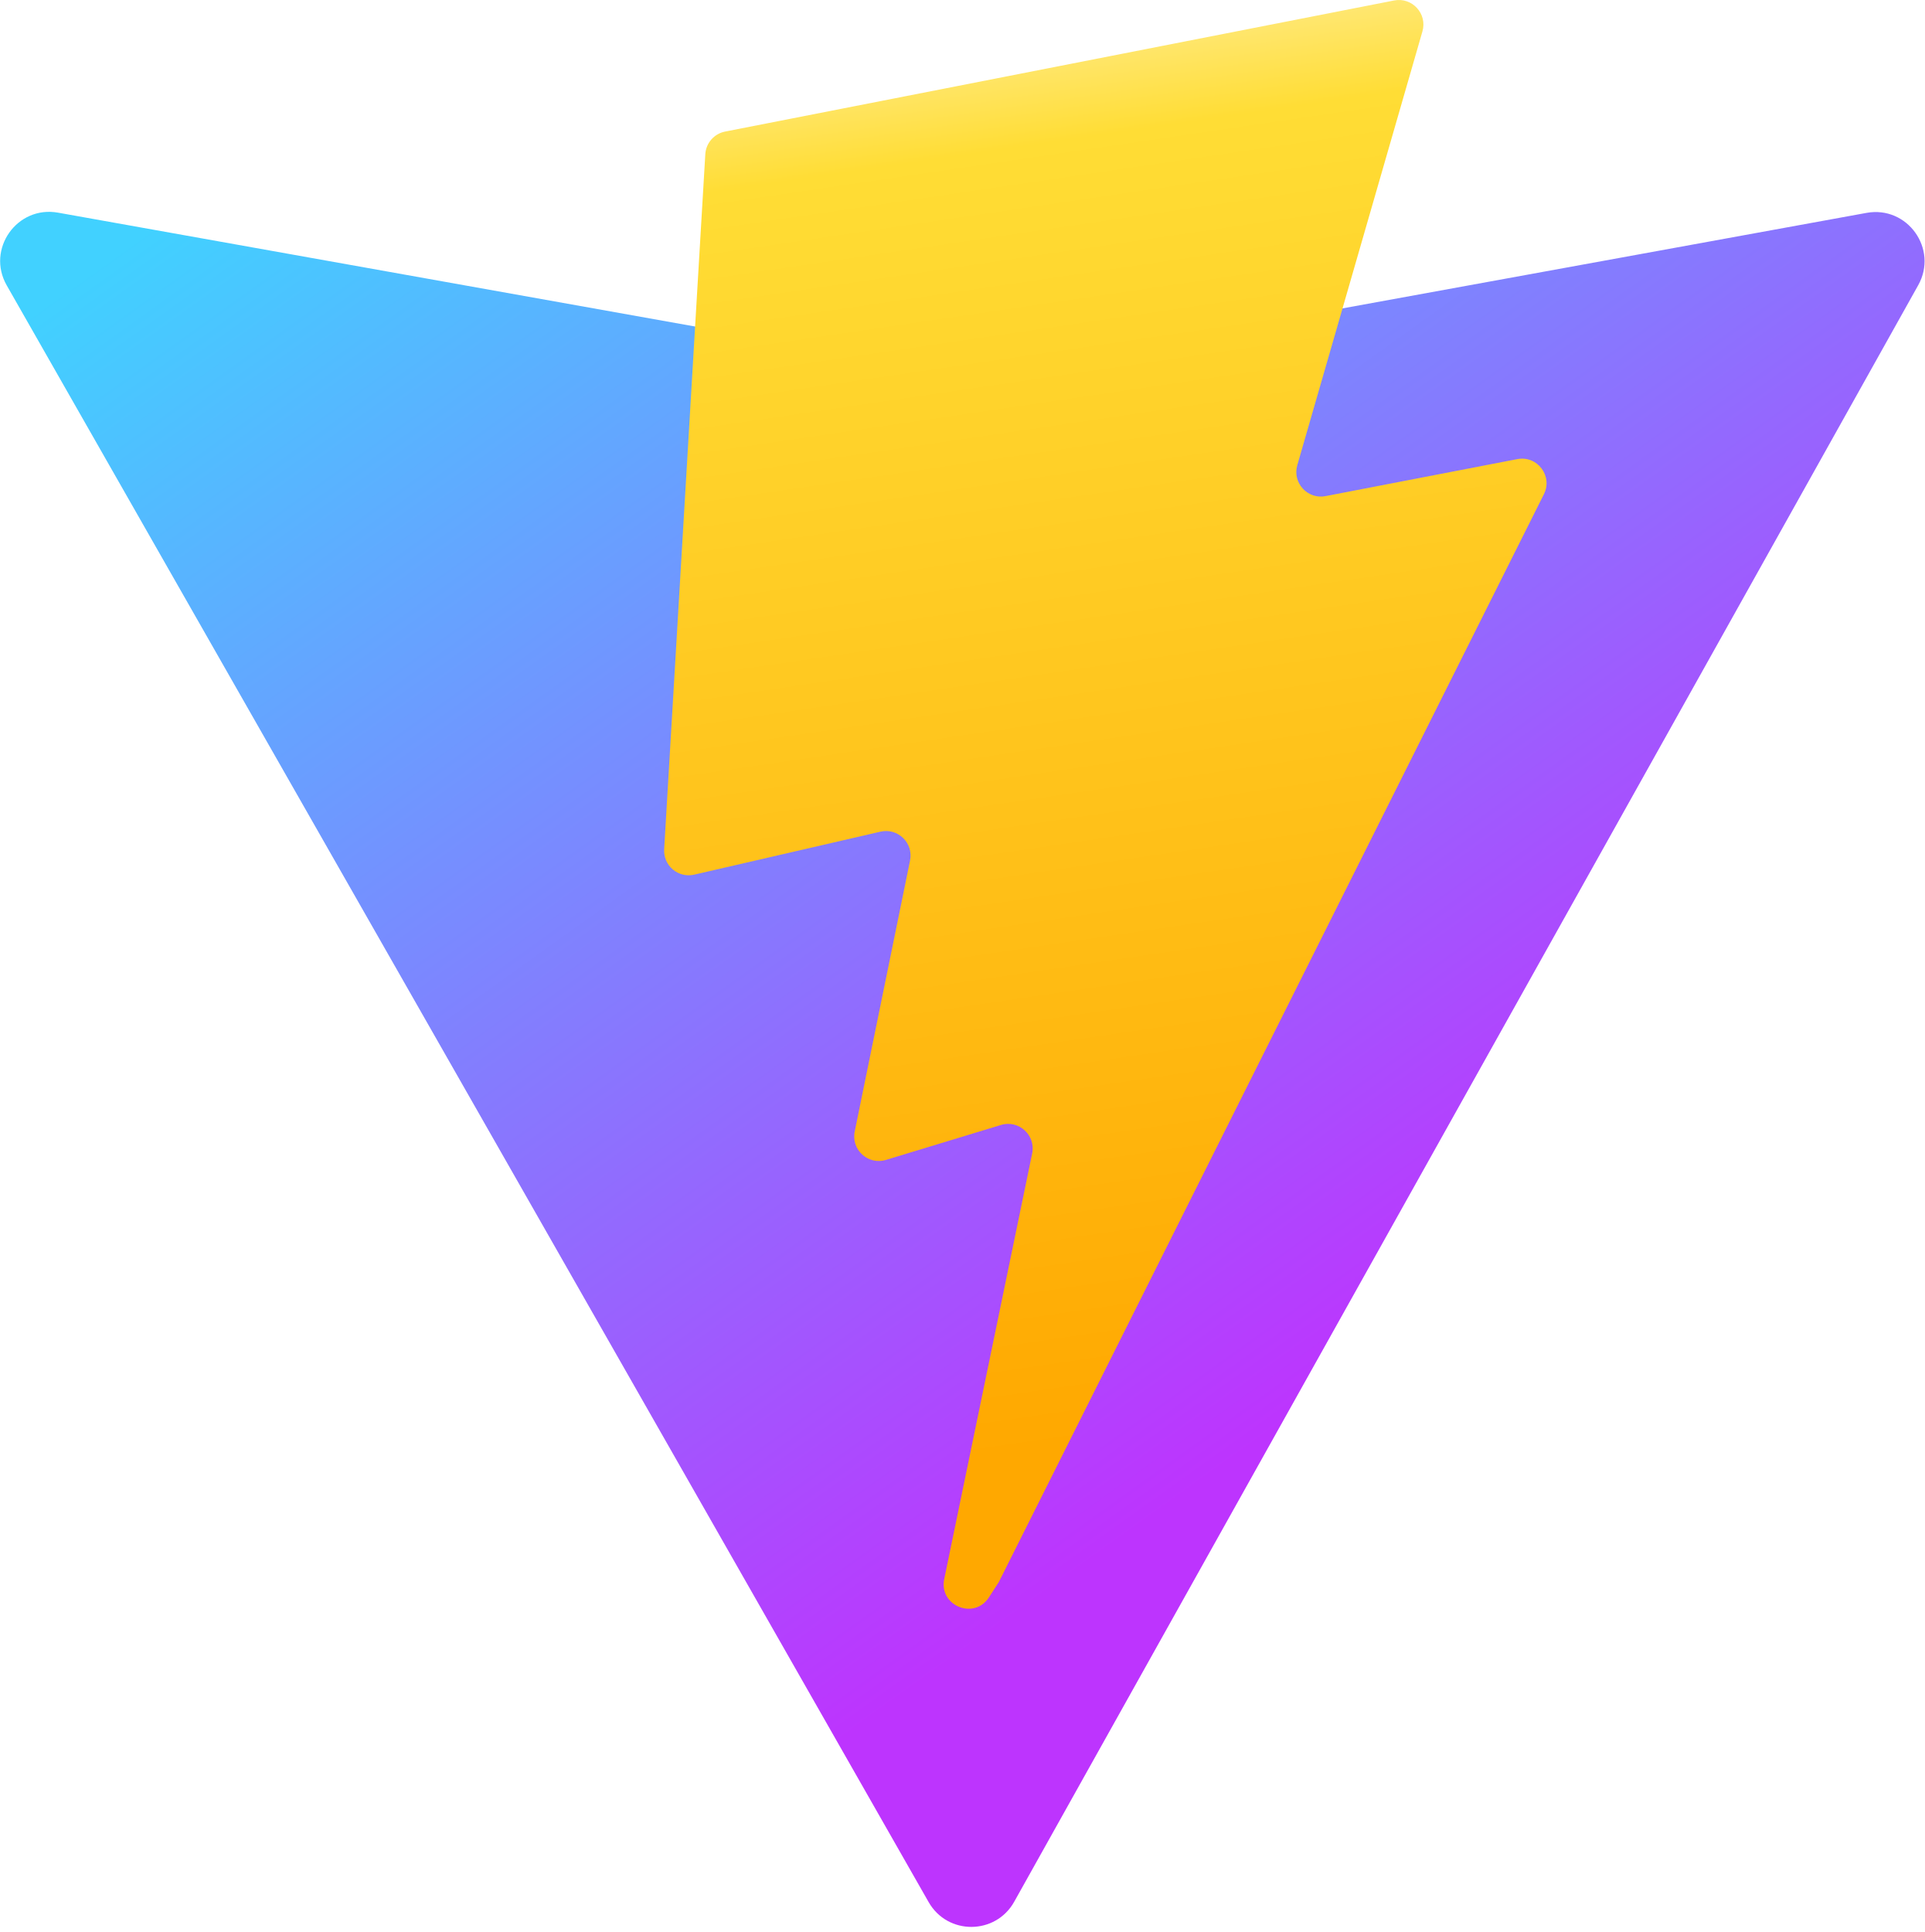
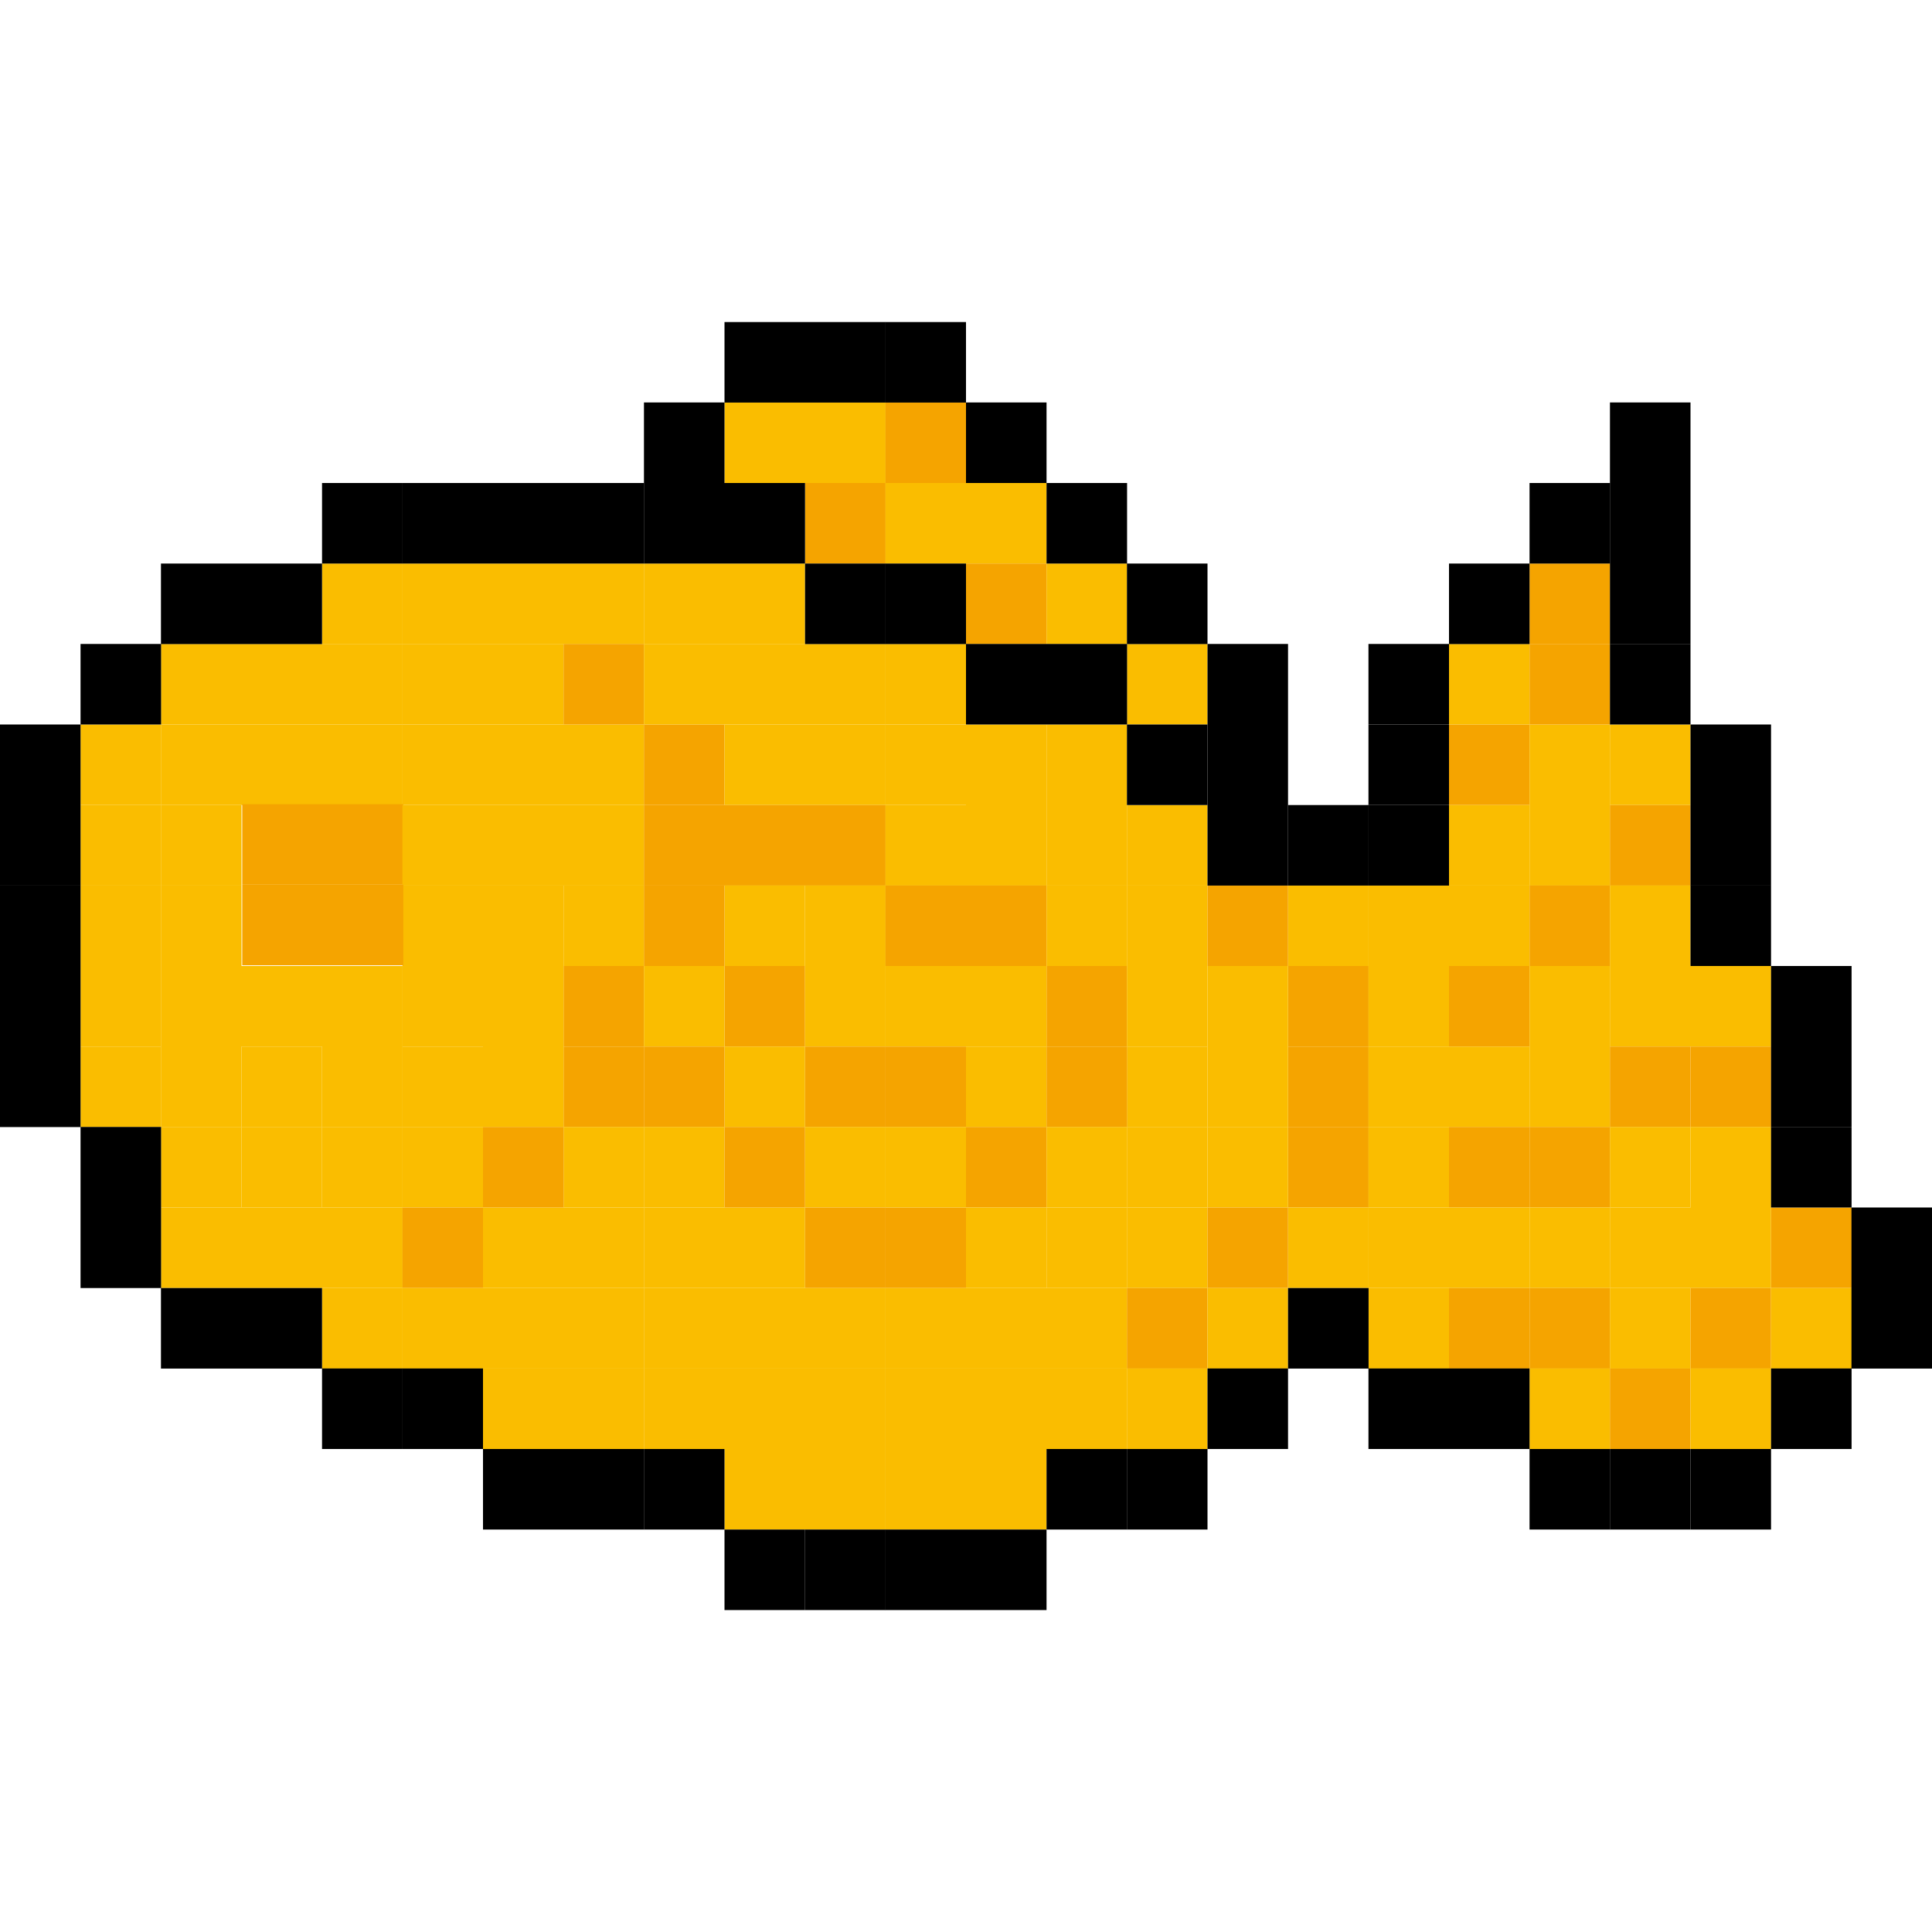
- <svg xmlns="http://www.w3.org/2000/svg" aria-hidden="true" role="img" class="iconify iconify--logos" width="31.88" height="32" preserveAspectRatio="xMidYMid meet" viewBox="0 0 256 257">
-   <defs>
-     <linearGradient id="IconifyId1813088fe1fbc01fb466" x1="-.828%" x2="57.636%" y1="7.652%" y2="78.411%">
-       <stop offset="0%" stop-color="#41D1FF" />
-       <stop offset="100%" stop-color="#BD34FE" />
-     </linearGradient>
-     <linearGradient id="IconifyId1813088fe1fbc01fb467" x1="43.376%" x2="50.316%" y1="2.242%" y2="89.03%">
-       <stop offset="0%" stop-color="#FFEA83" />
-       <stop offset="8.333%" stop-color="#FFDD35" />
-       <stop offset="100%" stop-color="#FFA800" />
-     </linearGradient>
-   </defs>
-   <path fill="url(#IconifyId1813088fe1fbc01fb466)" d="M255.153 37.938L134.897 252.976c-2.483 4.44-8.862 4.466-11.382.048L.875 37.958c-2.746-4.814 1.371-10.646 6.827-9.67l120.385 21.517a6.537 6.537 0 0 0 2.322-.004l117.867-21.483c5.438-.991 9.574 4.796 6.877 9.62Z" />
-   <path fill="url(#IconifyId1813088fe1fbc01fb467)" d="M185.432.063L96.44 17.501a3.268 3.268 0 0 0-2.634 3.014l-5.474 92.456a3.268 3.268 0 0 0 3.997 3.378l24.777-5.718c2.318-.535 4.413 1.507 3.936 3.838l-7.361 36.047c-.495 2.426 1.782 4.5 4.151 3.78l15.304-4.649c2.372-.72 4.652 1.36 4.15 3.788l-11.698 56.621c-.732 3.542 3.979 5.473 5.943 2.437l1.313-2.028l72.516-144.72c1.215-2.423-.88-5.186-3.54-4.672l-25.505 4.922c-2.396.462-4.435-1.77-3.759-4.114l16.646-57.705c.677-2.35-1.37-4.583-3.769-4.113Z" />
+ <svg xmlns="http://www.w3.org/2000/svg" t="1706064631863" class="icon" viewBox="0 0 1024 1024" version="1.1" p-id="56165" width="200" height="200">
+   <path d="M384 213.312h42.688V256H384zM426.688 213.312h42.688V256h-42.688z" fill="#FABD00" p-id="56166" />
+   <path d="M469.312 213.312H512V256h-42.688zM426.688 256h42.688v42.688h-42.688z" fill="#F5A400" p-id="56167" />
+   <path d="M469.312 256H512v42.688h-42.688zM170.688 298.688h42.688v42.688h-42.688z" fill="#FABD00" p-id="56168" />
+   <path d="M213.312 298.688H256v42.688h-42.688zM256 298.688h42.688v42.688H256zM298.688 298.688h42.688v42.688h-42.688z" fill="#FABD00" p-id="56169" />
+   <path d="M341.312 298.688H384v42.688h-42.688zM384 298.688h42.688v42.688H384zM512 256h42.688v42.688H512z" fill="#FABD00" p-id="56170" />
+   <path d="M512 298.688h42.688v42.688H512z" fill="#F5A400" p-id="56171" />
+   <path d="M554.688 298.688h42.688v42.688h-42.688z" fill="#FABD00" p-id="56172" />
+   <path d="M810.688 298.688h42.688v42.688h-42.688z" fill="#F5A400" p-id="56173" />
+   <path d="M682.688 469.312h42.688V512h-42.688z" fill="#FABD00" p-id="56174" />
+   <path d="M725.312 469.312H768V512h-42.688z" fill="#FABD00" p-id="56175" />
+   <path d="M682.688 512h42.688v42.688h-42.688z" fill="#F5A400" p-id="56176" />
+   <path d="M725.312 512H768v42.688h-42.688z" fill="#FABD00" p-id="56177" />
+   <path d="M768 384h42.688v42.688H768z" fill="#F5A400" p-id="56178" />
+   <path d="M768 426.688h42.688v42.688H768z" fill="#FABD00" p-id="56179" />
+   <path d="M768 469.312h42.688V512H768z" fill="#FABD00" p-id="56180" />
+   <path d="M768 512h42.688v42.688H768zM682.688 554.688h42.688v42.688h-42.688z" fill="#F5A400" p-id="56181" />
+   <path d="M682.688 597.312h42.688V640h-42.688z" fill="#F5A400" p-id="56182" />
+   <path d="M725.312 554.688H768v42.688h-42.688z" fill="#FABD00" p-id="56183" />
+   <path d="M725.312 597.312H768V640h-42.688zM682.688 640h42.688v42.688h-42.688z" fill="#FABD00" p-id="56184" />
+   <path d="M725.312 640H768v42.688h-42.688zM768 554.688h42.688v42.688H768z" fill="#FABD00" p-id="56185" />
+   <path d="M768 597.312h42.688V640H768z" fill="#F5A400" p-id="56186" />
+   <path d="M768 640h42.688v42.688H768zM725.312 682.688H768v42.688h-42.688z" fill="#FABD00" p-id="56187" />
+   <path d="M768 682.688h42.688v42.688H768z" fill="#F5A400" p-id="56188" />
+   <path d="M810.688 384h42.688v42.688h-42.688zM810.688 426.688h42.688v42.688h-42.688z" fill="#FABD00" p-id="56189" />
+   <path d="M810.688 469.312h42.688V512h-42.688z" fill="#F5A400" p-id="56190" />
+   <path d="M810.688 512h42.688v42.688h-42.688zM810.688 554.688h42.688v42.688h-42.688z" fill="#FABD00" p-id="56191" />
+   <path d="M810.688 597.312h42.688V640h-42.688z" fill="#F5A400" p-id="56192" />
+   <path d="M810.688 640h42.688v42.688h-42.688z" fill="#FABD00" p-id="56193" />
+   <path d="M810.688 682.688h42.688v42.688h-42.688z" fill="#F5A400" p-id="56194" />
+   <path d="M810.688 725.312h42.688V768h-42.688zM853.312 384H896v42.688h-42.688z" fill="#FABD00" p-id="56195" />
+   <path d="M853.312 426.688H896v42.688h-42.688z" fill="#F5A400" p-id="56196" />
+   <path d="M853.312 469.312H896V512h-42.688zM853.312 512H896v42.688h-42.688zM896 512h42.688v42.688H896z" fill="#FABD00" p-id="56197" />
+   <path d="M853.312 554.688H896v42.688h-42.688z" fill="#F5A400" p-id="56198" />
+   <path d="M853.312 597.312H896V640h-42.688z" fill="#FABD00" p-id="56199" />
+   <path d="M896 554.688h42.688v42.688H896z" fill="#F5A400" p-id="56200" />
+   <path d="M896 597.312h42.688V640H896zM853.312 640H896v42.688h-42.688zM896 640h42.688v42.688H896z" fill="#FABD00" p-id="56201" />
+   <path d="M938.688 640h42.688v42.688h-42.688z" fill="#F5A400" p-id="56202" />
+   <path d="M853.312 682.688H896v42.688h-42.688z" fill="#FABD00" p-id="56203" />
+   <path d="M896 682.688h42.688v42.688H896z" fill="#F5A400" p-id="56204" />
+   <path d="M938.688 682.688h42.688v42.688h-42.688z" fill="#FABD00" p-id="56205" />
+   <path d="M853.312 725.312H896V768h-42.688z" fill="#F5A400" p-id="56206" />
+   <path d="M896 725.312h42.688V768H896zM42.688 384h42.688v42.688H42.688z" fill="#FABD00" p-id="56207" />
+   <path d="M85.312 384H128v42.688h-42.688zM128 384h42.688v42.688H128zM170.688 384h42.688v42.688h-42.688z" fill="#FABD00" p-id="56208" />
+   <path d="M213.312 384H256v42.688h-42.688zM256 384h42.688v42.688H256zM298.688 384h42.688v42.688h-42.688z" fill="#FABD00" p-id="56209" />
+   <path d="M341.312 384H384v42.688h-42.688z" fill="#F5A400" p-id="56210" />
+   <path d="M384 384h42.688v42.688H384zM426.688 384h42.688v42.688h-42.688z" fill="#FABD00" p-id="56211" />
+   <path d="M469.312 384H512v42.688h-42.688zM42.688 426.688h42.688v42.688H42.688z" fill="#FABD00" p-id="56212" />
+   <path d="M85.312 426.688H128v42.688h-42.688z" fill="#FABD00" p-id="56213" />
+   <path d="M128.384 426.24h42.688v42.688h-42.688zM171.072 426.24h42.688v42.688h-42.688z" fill="#F5A400" p-id="56214" />
+   <path d="M213.312 426.688H256v42.688h-42.688zM256 426.688h42.688v42.688H256zM298.688 426.688h42.688v42.688h-42.688z" fill="#FABD00" p-id="56215" />
+   <path d="M341.312 426.688H384v42.688h-42.688zM384 426.688h42.688v42.688H384zM426.688 426.688h42.688v42.688h-42.688z" fill="#F5A400" p-id="56216" />
+   <path d="M469.312 426.688H512v42.688h-42.688zM42.688 469.312h42.688V512H42.688zM213.312 469.312H256V512h-42.688zM298.688 469.312h42.688V512h-42.688zM384 469.312h42.688V512H384z" fill="#FABD00" p-id="56217" />
+   <path d="M426.688 469.312h42.688V512h-42.688zM512 384h42.688v42.688H512zM512 426.688h42.688v42.688H512z" fill="#FABD00" p-id="56218" />
+   <path d="M512 469.312h42.688V512H512z" fill="#F5A400" p-id="56219" />
+   <path d="M42.688 512h42.688v42.688H42.688zM213.312 512H256v42.688h-42.688z" fill="#FABD00" p-id="56220" />
+   <path d="M298.688 512h42.688v42.688h-42.688zM384 512h42.688v42.688H384z" fill="#F5A400" p-id="56221" />
+   <path d="M426.688 512h42.688v42.688h-42.688zM554.688 384h42.688v42.688h-42.688zM554.688 426.688h42.688v42.688h-42.688z" fill="#FABD00" p-id="56222" />
+   <path d="M597.312 426.688H640v42.688h-42.688z" fill="#FABD00" p-id="56223" />
+   <path d="M597.312 469.312H640V512h-42.688z" fill="#FABD00" p-id="56224" />
+   <path d="M554.688 512h42.688v42.688h-42.688z" fill="#F5A400" p-id="56225" />
+   <path d="M597.312 512H640v42.688h-42.688zM42.688 554.688h42.688v42.688H42.688zM128 554.688h42.688v42.688H128zM213.312 554.688H256v42.688h-42.688z" fill="#FABD00" p-id="56226" />
+   <path d="M298.688 554.688h42.688v42.688h-42.688z" fill="#F5A400" p-id="56227" />
+   <path d="M384 554.688h42.688v42.688H384z" fill="#FABD00" p-id="56228" />
+   <path d="M426.688 554.688h42.688v42.688h-42.688z" fill="#F5A400" p-id="56229" />
+   <path d="M128 597.312h42.688V640H128zM213.312 597.312H256V640h-42.688zM298.688 597.312h42.688V640h-42.688zM426.688 597.312h42.688V640h-42.688zM512 554.688h42.688v42.688H512z" fill="#FABD00" p-id="56230" />
+   <path d="M512 597.312h42.688V640H512z" fill="#F5A400" p-id="56231" />
+   <path d="M85.312 640H128v42.688h-42.688zM128 640h42.688v42.688H128zM170.688 640h42.688v42.688h-42.688z" fill="#FABD00" p-id="56232" />
+   <path d="M213.312 640H256v42.688h-42.688z" fill="#F5A400" p-id="56233" />
+   <path d="M256 640h42.688v42.688H256zM298.688 640h42.688v42.688h-42.688z" fill="#FABD00" p-id="56234" />
+   <path d="M341.312 640H384v42.688h-42.688zM384 640h42.688v42.688H384z" fill="#FABD00" p-id="56235" />
+   <path d="M426.688 640h42.688v42.688h-42.688z" fill="#F5A400" p-id="56236" />
+   <path d="M469.312 640H512v42.688h-42.688z" fill="#F5A400" p-id="56237" />
+   <path d="M512 640h42.688v42.688H512zM597.312 554.688H640v42.688h-42.688z" fill="#FABD00" p-id="56238" />
+   <path d="M597.312 597.312H640V640h-42.688zM554.688 640h42.688v42.688h-42.688z" fill="#FABD00" p-id="56239" />
+   <path d="M597.312 640H640v42.688h-42.688zM170.688 682.688h42.688v42.688h-42.688z" fill="#FABD00" p-id="56240" />
+   <path d="M213.312 682.688H256v42.688h-42.688zM256 682.688h42.688v42.688H256zM298.688 682.688h42.688v42.688h-42.688z" fill="#FABD00" p-id="56241" />
+   <path d="M341.312 682.688H384v42.688h-42.688zM384 682.688h42.688v42.688H384zM426.688 682.688h42.688v42.688h-42.688z" fill="#FABD00" p-id="56242" />
+   <path d="M469.312 682.688H512v42.688h-42.688zM512 682.688h42.688v42.688H512zM554.688 682.688h42.688v42.688h-42.688z" fill="#FABD00" p-id="56243" />
+   <path d="M597.312 682.688H640v42.688h-42.688z" fill="#F5A400" p-id="56244" />
+   <path d="M341.312 725.312H384V768h-42.688zM384 725.312h42.688V768H384zM426.688 725.312h42.688V768h-42.688z" fill="#FABD00" p-id="56245" />
+   <path d="M469.312 725.312H512V768h-42.688zM384 768h42.688v42.688H384zM426.688 768h42.688v42.688h-42.688z" fill="#FABD00" p-id="56246" />
+   <path d="M469.312 768H512v42.688h-42.688zM512 725.312h42.688V768H512zM512 768h42.688v42.688H512zM554.688 725.312h42.688V768h-42.688z" fill="#FABD00" p-id="56247" />
+   <path d="M597.312 725.312H640V768h-42.688zM85.312 341.312H128V384h-42.688zM128 341.312h42.688V384H128zM170.688 341.312h42.688V384h-42.688z" fill="#FABD00" p-id="56248" />
+   <path d="M213.312 341.312H256V384h-42.688zM256 341.312h42.688V384H256z" fill="#FABD00" p-id="56249" />
+   <path d="M298.688 341.312h42.688V384h-42.688z" fill="#F5A400" p-id="56250" />
+   <path d="M341.312 341.312H384V384h-42.688zM384 341.312h42.688V384H384zM426.688 341.312h42.688V384h-42.688z" fill="#FABD00" p-id="56251" />
+   <path d="M469.312 341.312H512V384h-42.688zM597.312 341.312H640V384h-42.688z" fill="#FABD00" p-id="56252" />
+   <path d="M640 469.312h42.688V512H640z" fill="#F5A400" p-id="56253" />
+   <path d="M640 512h42.688v42.688H640zM640 554.688h42.688v42.688H640z" fill="#FABD00" p-id="56254" />
+   <path d="M640 597.312h42.688V640H640z" fill="#FABD00" p-id="56255" />
+   <path d="M640 640h42.688v42.688H640z" fill="#F5A400" p-id="56256" />
+   <path d="M768 341.312h42.688V384H768zM640 682.688h42.688v42.688H640z" fill="#FABD00" p-id="56257" />
+   <path d="M810.688 341.312h42.688V384h-42.688z" fill="#F5A400" p-id="56258" />
+   <path d="M85.312 469.312H128V512h-42.688z" fill="#FABD00" p-id="56259" />
+   <path d="M128.384 468.928h42.688v42.688h-42.688zM171.072 468.928h42.688v42.688h-42.688z" fill="#F5A400" p-id="56260" />
+   <path d="M256 469.312h42.688V512H256z" fill="#FABD00" p-id="56261" />
+   <path d="M341.312 469.312H384V512h-42.688zM469.312 469.312H512V512h-42.688z" fill="#F5A400" p-id="56262" />
+   <path d="M85.312 512H128v42.688h-42.688zM128 512h42.688v42.688H128zM170.688 512h42.688v42.688h-42.688zM256 512h42.688v42.688H256zM341.312 512H384v42.688h-42.688zM469.312 512H512v42.688h-42.688zM512 512h42.688v42.688H512zM554.688 469.312h42.688V512h-42.688zM85.312 554.688H128v42.688h-42.688zM170.688 554.688h42.688v42.688h-42.688zM256 554.688h42.688v42.688H256z" fill="#FABD00" p-id="56263" />
+   <path d="M341.312 554.688H384v42.688h-42.688zM469.312 554.688H512v42.688h-42.688z" fill="#F5A400" p-id="56264" />
+   <path d="M85.312 597.312H128V640h-42.688zM170.688 597.312h42.688V640h-42.688z" fill="#FABD00" p-id="56265" />
+   <path d="M256 597.312h42.688V640H256z" fill="#F5A400" p-id="56266" />
+   <path d="M341.312 597.312H384V640h-42.688z" fill="#FABD00" p-id="56267" />
+   <path d="M384 597.312h42.688V640H384z" fill="#F5A400" p-id="56268" />
+   <path d="M469.312 597.312H512V640h-42.688z" fill="#FABD00" p-id="56269" />
+   <path d="M554.688 554.688h42.688v42.688h-42.688z" fill="#F5A400" p-id="56270" />
+   <path d="M554.688 597.312h42.688V640h-42.688zM256 725.312h42.688V768H256zM298.688 725.312h42.688V768h-42.688z" fill="#FABD00" p-id="56271" />
+   <path d="M384 170.688h42.688v42.688H384zM426.688 170.688h42.688v42.688h-42.688z" p-id="56272" />
+   <path d="M469.312 170.688H512v42.688h-42.688zM341.312 213.312H384V256h-42.688zM170.688 256h42.688v42.688h-42.688z" p-id="56273" />
+   <path d="M213.312 256H256v42.688h-42.688zM256 256h42.688v42.688H256zM298.688 256h42.688v42.688h-42.688z" p-id="56274" />
+   <path d="M341.312 256H384v42.688h-42.688zM384 256h42.688v42.688H384zM85.312 298.688H128v42.688h-42.688zM128 298.688h42.688v42.688H128zM426.688 298.688h42.688v42.688h-42.688z" p-id="56275" />
+   <path d="M469.312 298.688H512v42.688h-42.688zM512 213.312h42.688V256H512zM554.688 256h42.688v42.688h-42.688zM597.312 298.688H640v42.688h-42.688zM768 298.688h42.688v42.688H768zM810.688 256h42.688v42.688h-42.688zM853.312 213.312H896V256h-42.688z" p-id="56276" />
+   <path d="M853.312 256H896v42.688h-42.688zM853.312 298.688H896v42.688h-42.688zM682.688 426.688h42.688v42.688h-42.688zM725.312 384H768v42.688h-42.688z" p-id="56277" />
+   <path d="M725.312 426.688H768v42.688h-42.688zM682.688 682.688h42.688v42.688h-42.688z" p-id="56278" />
+   <path d="M725.312 725.312H768V768h-42.688zM768 725.312h42.688V768H768zM810.688 768h42.688v42.688h-42.688zM896 384h42.688v42.688H896zM896 426.688h42.688v42.688H896z" p-id="56279" />
+   <path d="M896 469.312h42.688V512H896zM938.688 512h42.688v42.688h-42.688zM938.688 554.688h42.688v42.688h-42.688z" p-id="56280" />
+   <path d="M938.688 597.312h42.688V640h-42.688zM853.312 768H896v42.688h-42.688zM597.312 384H640v42.688h-42.688zM42.688 597.312h42.688V640H42.688zM42.688 640h42.688v42.688H42.688zM85.312 682.688H128v42.688h-42.688zM128 682.688h42.688v42.688H128zM170.688 725.312h42.688V768h-42.688zM426.688 810.688h42.688v42.688h-42.688z" p-id="56281" />
+   <path d="M469.312 810.688H512v42.688h-42.688zM256 768h42.688v42.688H256zM298.688 768h42.688v42.688h-42.688zM597.312 768H640v42.688h-42.688zM512 810.688h42.688v42.688H512z" p-id="56282" />
+   <path d="M554.688 768h42.688v42.688h-42.688zM896 768h42.688v42.688H896zM938.688 725.312h42.688V768h-42.688zM42.688 341.312h42.688V384H42.688zM0 384h42.688v42.688H0zM0 426.688h42.688v42.688H0z" p-id="56283" />
+   <path d="M0 469.312h42.688V512H0zM512 341.312h42.688V384H512zM0 512h42.688v42.688H0zM554.688 341.312h42.688V384h-42.688zM640 341.312h42.688V384H640zM640 384h42.688v42.688H640zM640 426.688h42.688v42.688H640zM0 554.688h42.688v42.688H0zM725.312 341.312H768V384h-42.688zM640 725.312h42.688V768H640zM853.312 341.312H896V384h-42.688zM981.312 640H1024v42.688h-42.688zM981.312 682.688H1024v42.688h-42.688zM213.312 725.312H256V768h-42.688zM341.312 768H384v42.688h-42.688zM384 810.688h42.688v42.688H384z" p-id="56284" />
</svg>
